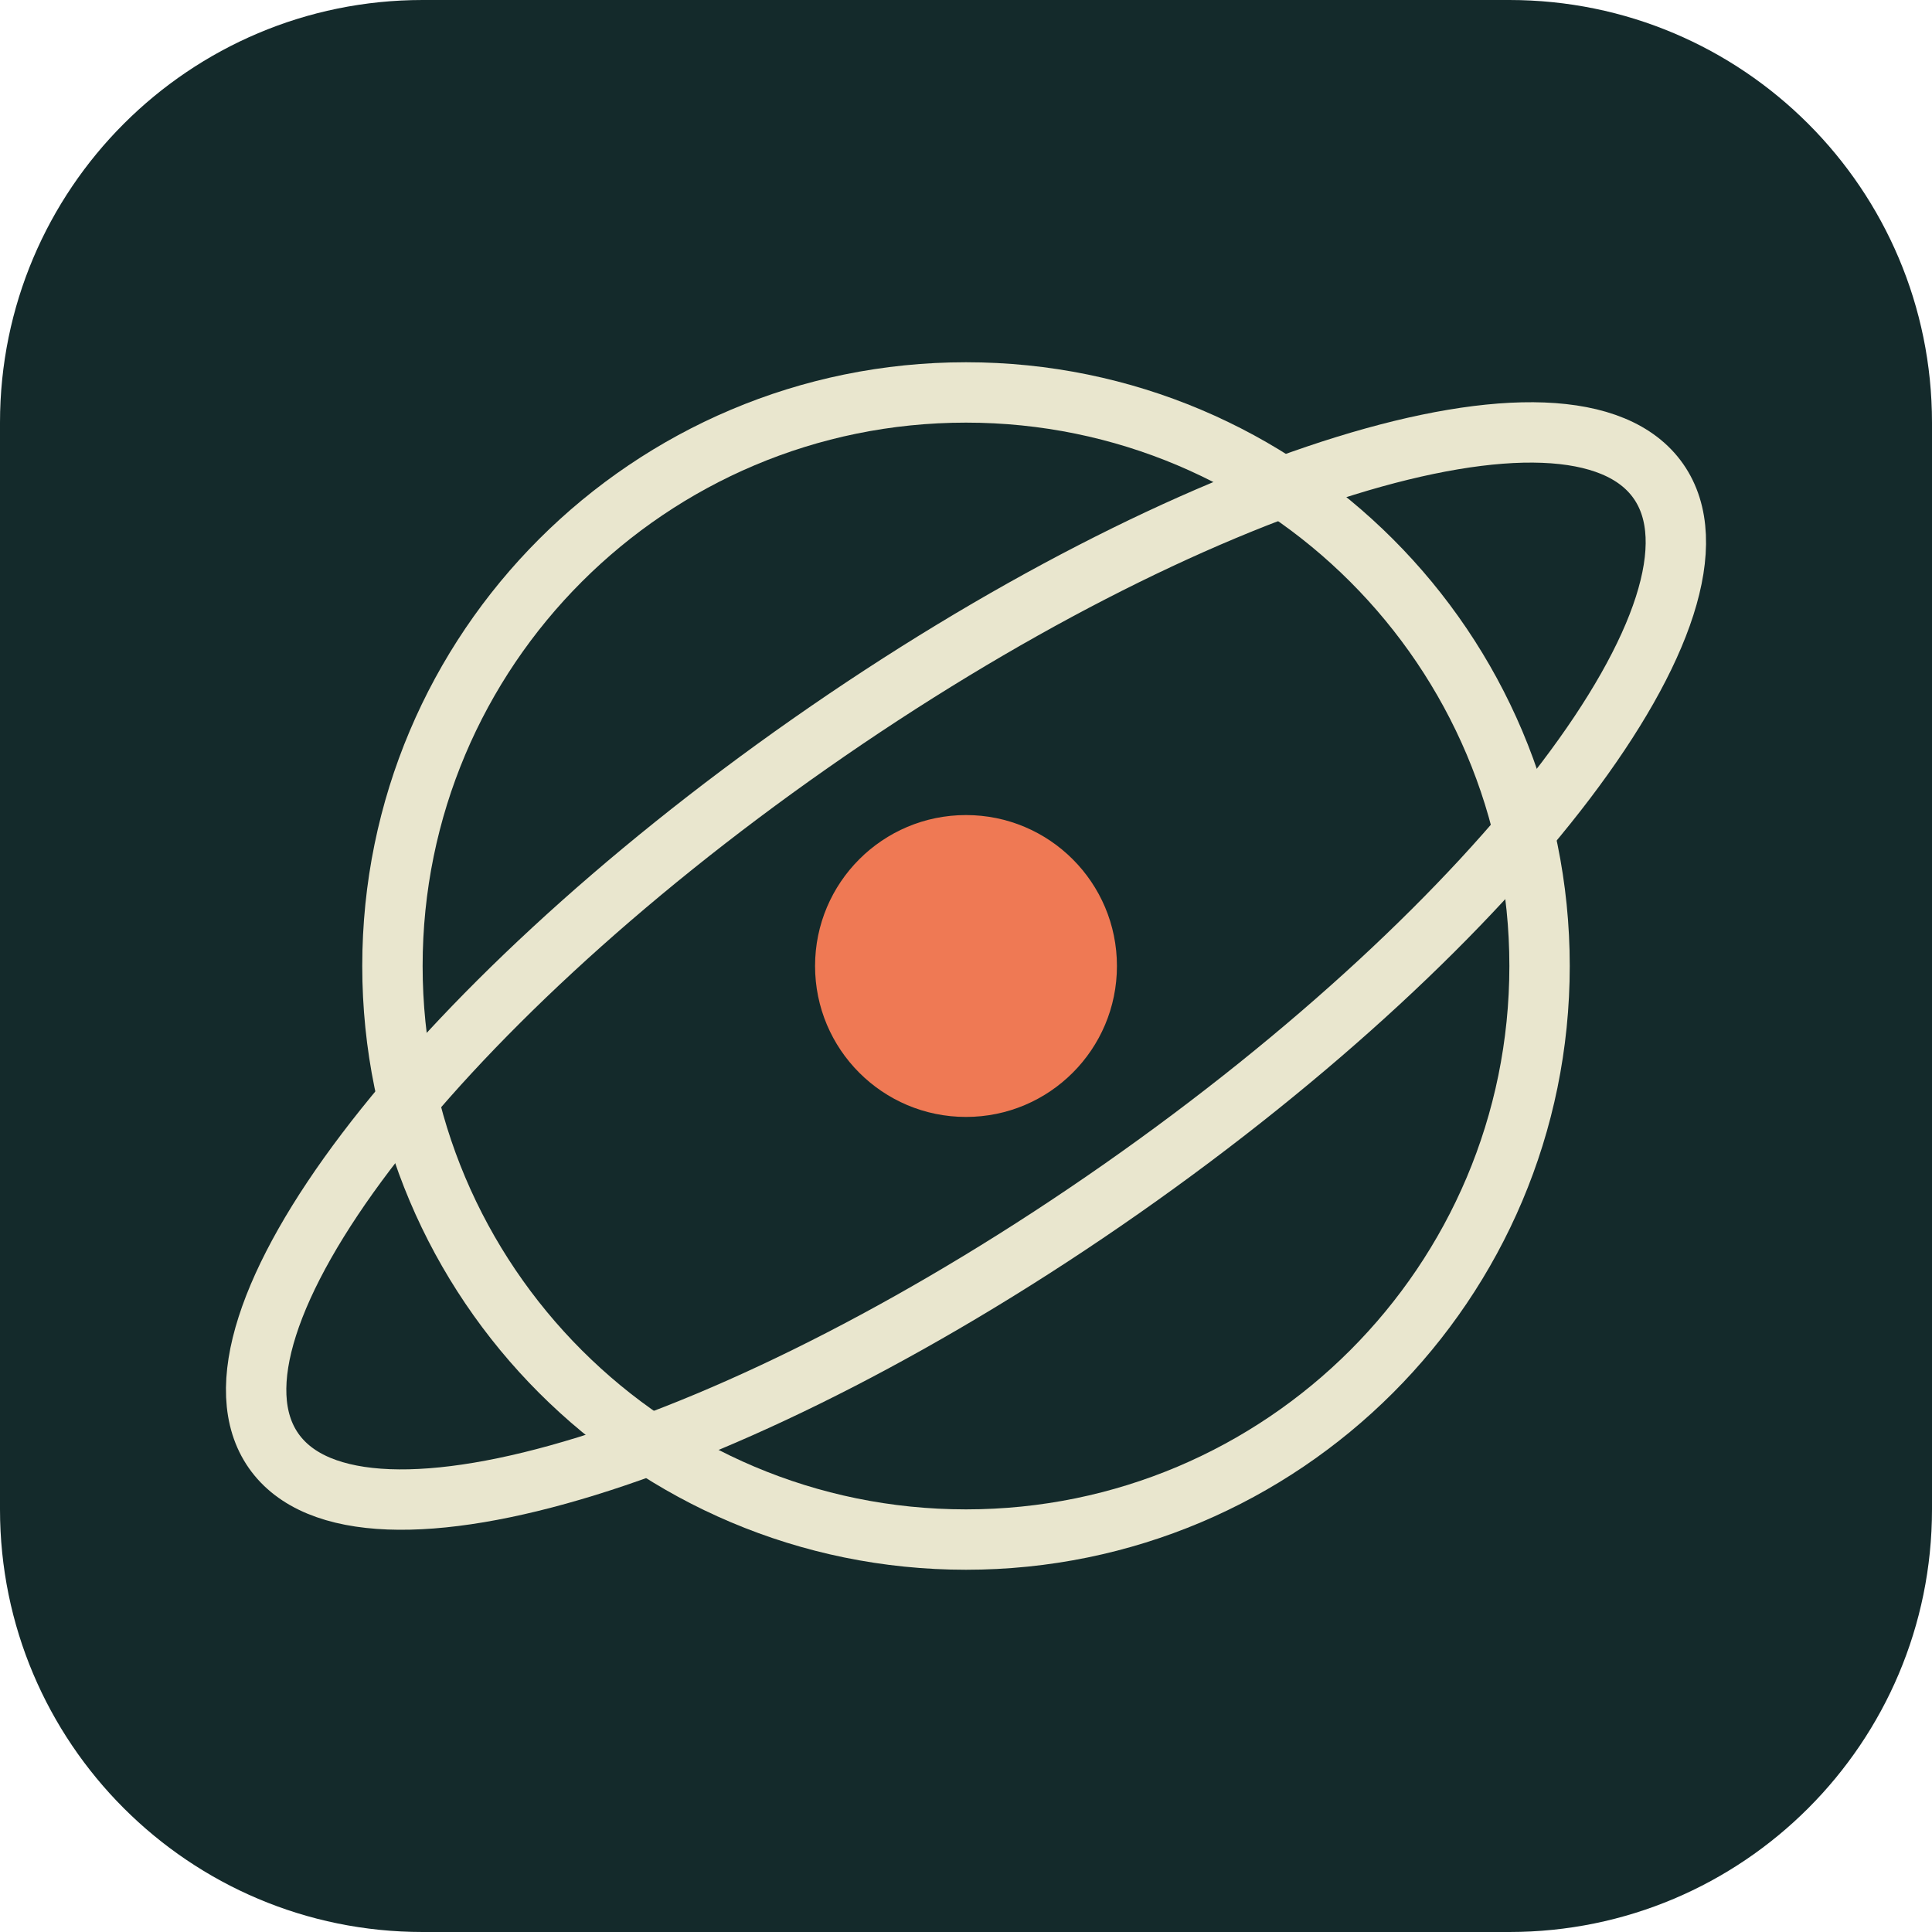
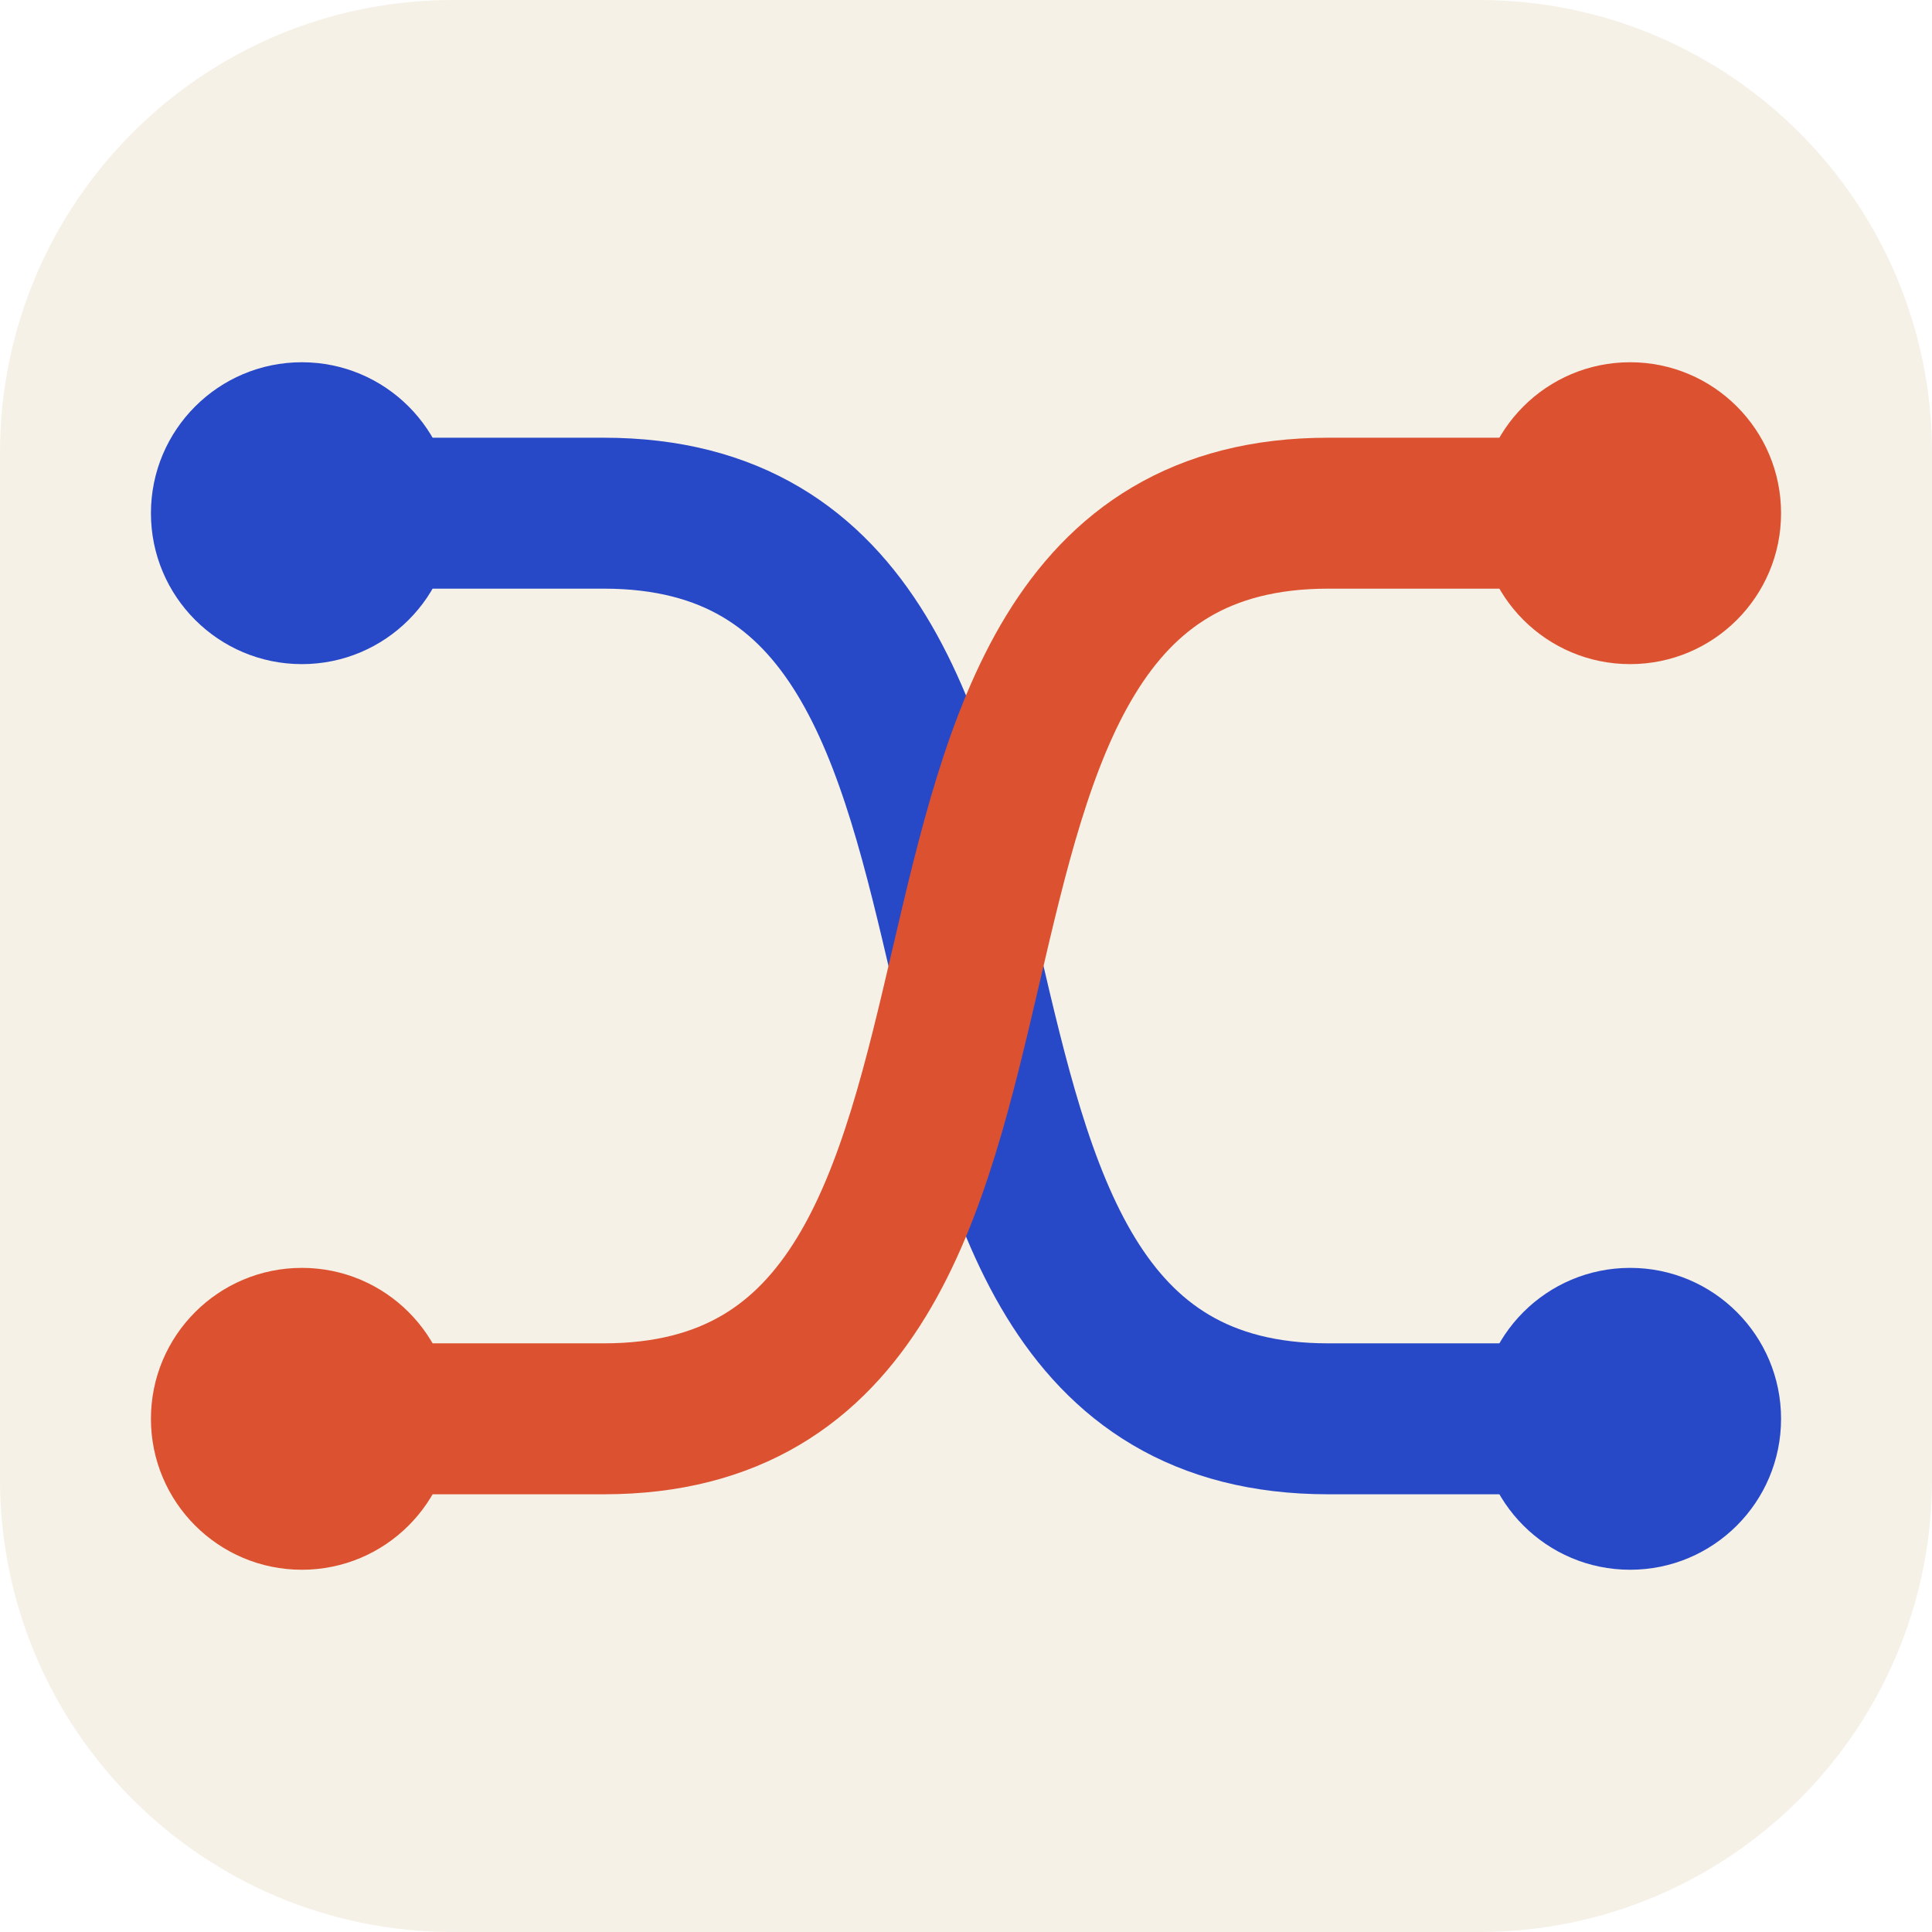
<svg xmlns="http://www.w3.org/2000/svg" viewBox="0 0 64 64">
-   <rect width="64" height="64" rx="14" fill="#142a2b" />
-   <g fill="none" stroke="#e9e6ce" stroke-width="2">
-     <circle cx="32" cy="32" r="19" />
-     <ellipse cx="32" cy="32" rx="28" ry="9" transform="rotate(-35 32 32)" />
+   <rect width="64" height="64" rx="15" fill="#f6f1e7" />
+   <path d="M10 17h10c17 0 7 30 24 30h10" fill="none" stroke="#2849c7" stroke-width="5" />
+   <path d="M10 47h10c17 0 7-30 24-30h10" fill="none" stroke="#dc512f" stroke-width="5" />
+   <g fill="#2849c7">
+     <circle cx="10" cy="17" r="5" />
+     <circle cx="54" cy="47" r="5" />
  </g>
-   <circle cx="32" cy="32" r="5" fill="#ef7954" />
+   <g fill="#dc512f">
+     <circle cx="10" cy="47" r="5" />
+     <circle cx="54" cy="17" r="5" />
+   </g>
</svg>
